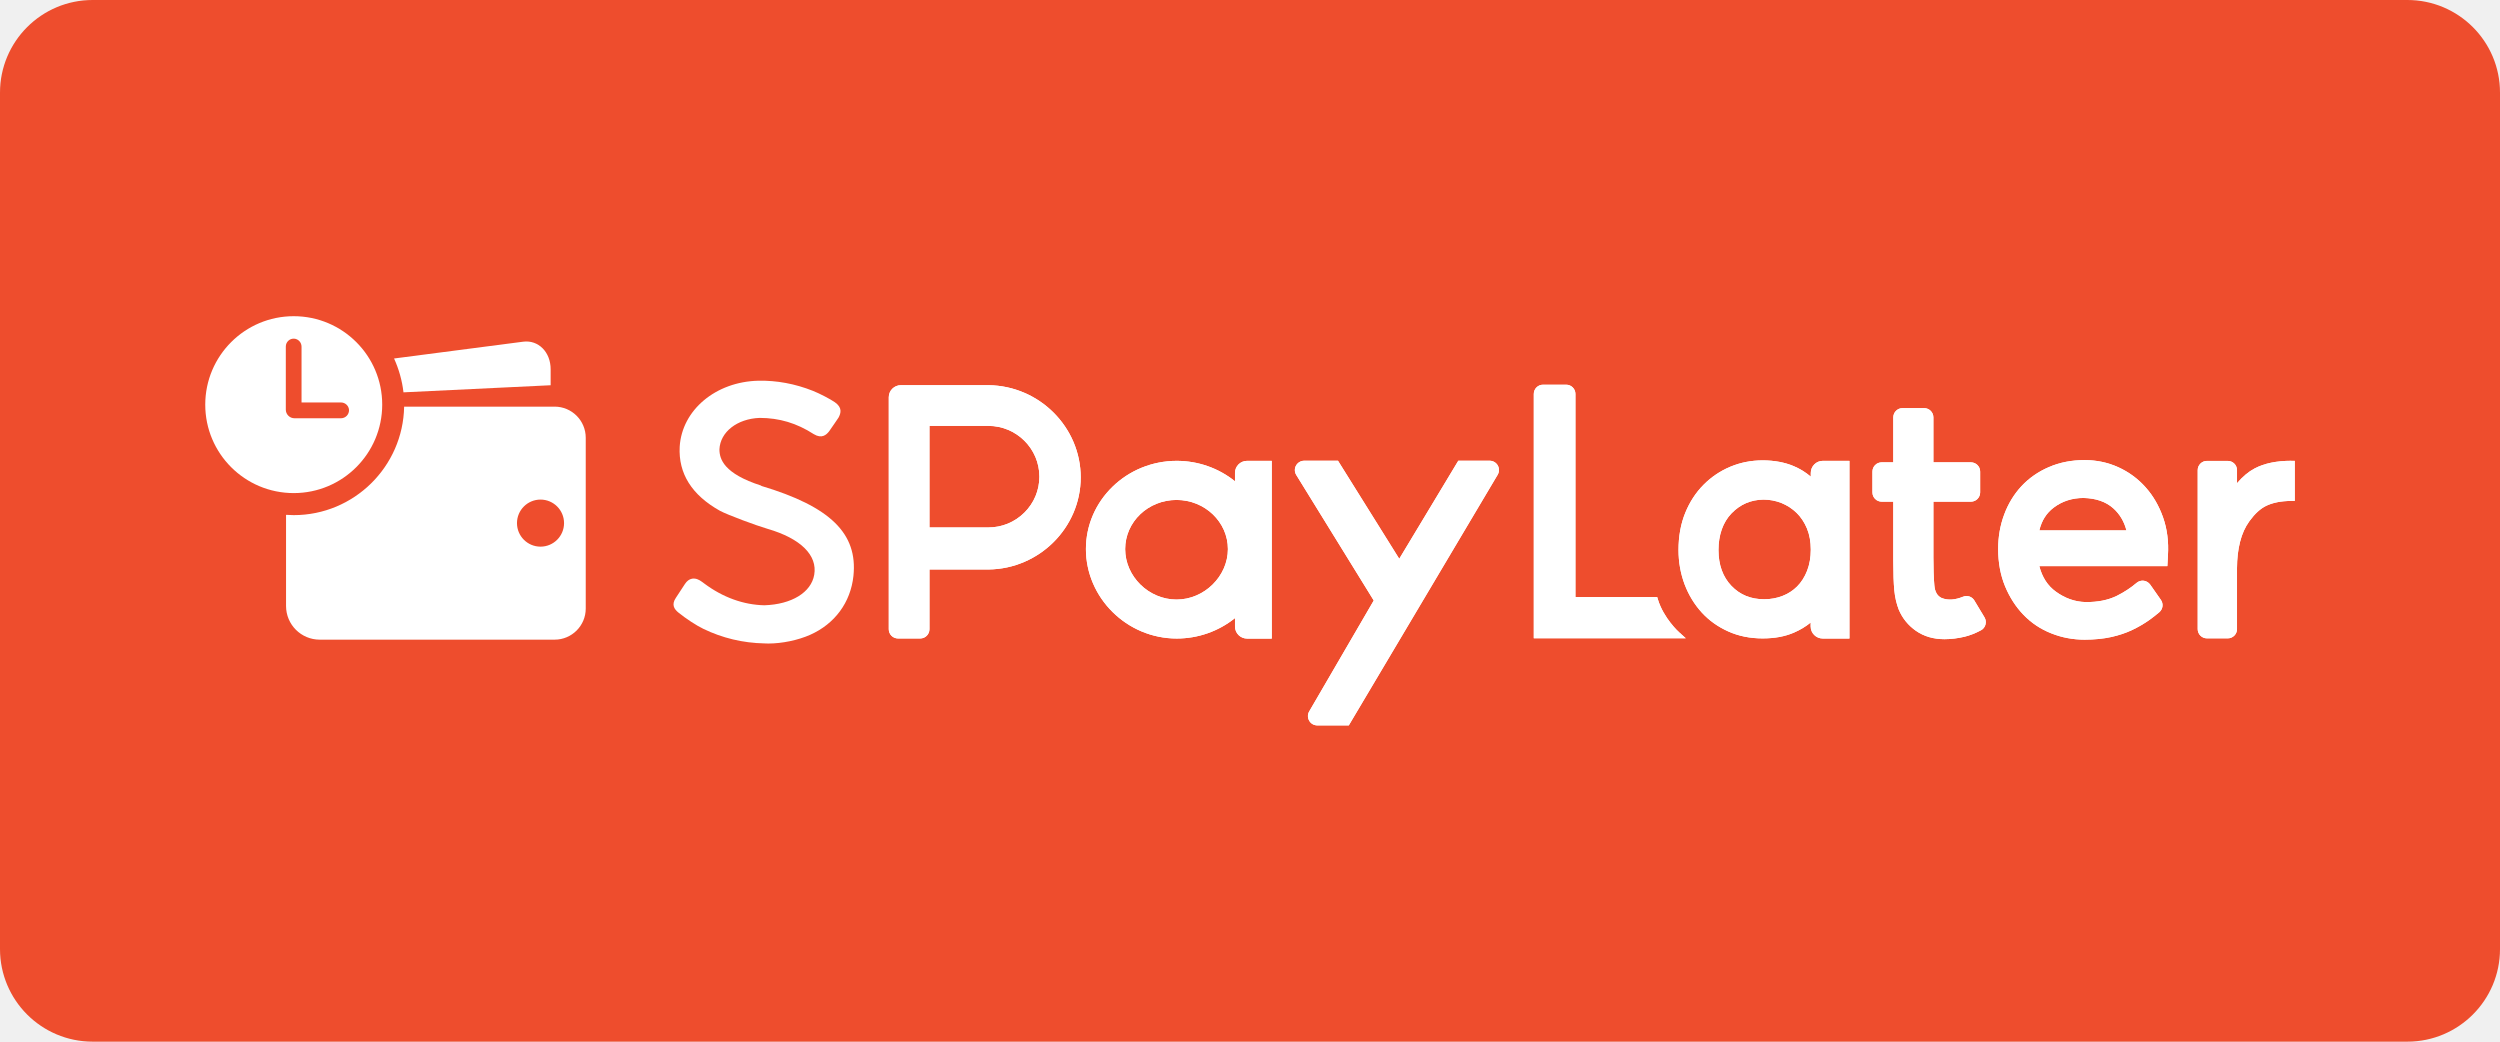
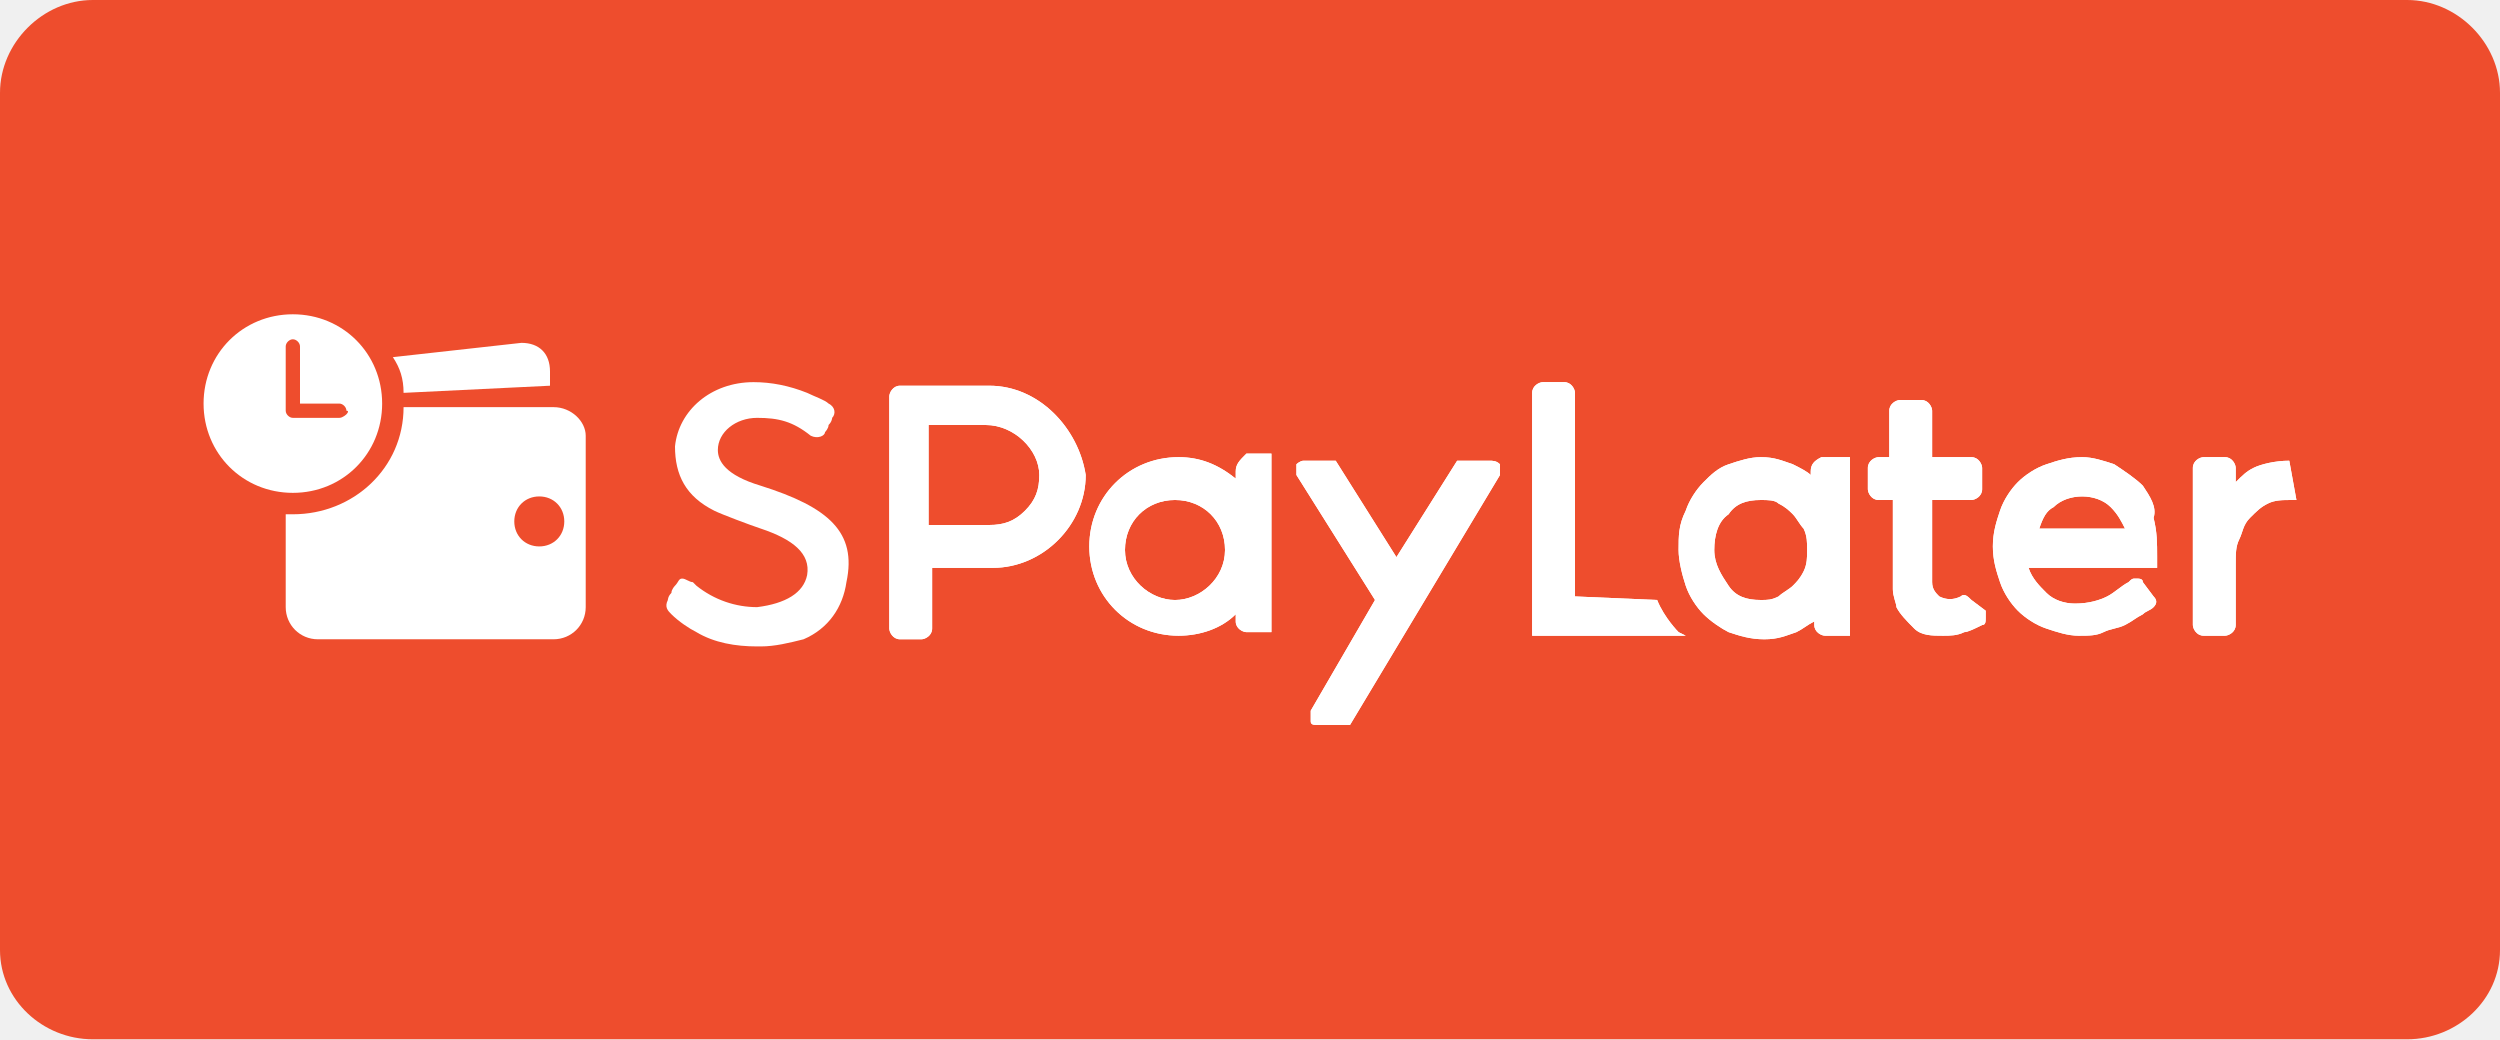
- <svg xmlns="http://www.w3.org/2000/svg" version="1.1" id="Layer_1" x="0px" y="0px" viewBox="0 0 419.6 174.83" style="enable-background:new 0 0 419.6 174.83;" xml:space="preserve">
+ <svg xmlns="http://www.w3.org/2000/svg" version="1.1" id="Layer_1" x="0px" y="0px" viewBox="0 0 70 29.1" style="enable-background:new 0 0 70 29.1;" xml:space="preserve">
  <style type="text/css">
	.st0{fill:#EE4D2D;}
	.st1{fill:#FFFFFF;}
</style>
-   <path class="st0" d="M404.05,174.83H15.55C6.96,174.83,0,167.87,0,159.28V15.55C0,6.96,6.96,0,15.55,0h388.5  c8.59,0,15.55,6.96,15.55,15.55v143.73C419.6,167.87,412.64,174.83,404.05,174.83z" />
+   <path class="st0" d="M67.4,29.1H2.6C1.2,29.1,0,28,0,26.6v-24C0,1.2,1.2,0,2.6,0h64.8C68.8,0,70,1.2,70,2.6v24  C70,28,68.8,29.1,67.4,29.1z" />
  <g>
-     <path class="st0" d="M52.13,73.84c5.1,0,9.24-4.14,9.24-9.24c0-5.1-4.14-9.24-9.24-9.24s-9.24,4.14-9.24,9.24   C42.88,69.7,47.02,73.84,52.13,73.84z" />
-     <path class="st0" d="M89.75,93.65c3.23,0,5.84-2.62,5.84-5.84c0-3.23-2.62-5.84-5.84-5.84c-3.23,0-5.84,2.62-5.84,5.84   C83.91,91.03,86.53,93.65,89.75,93.65z" />
-     <path class="st1" d="M127.77,81.51c-6.29-2.02-7.02-4.46-7.02-6.09c0.13-2.92,2.98-5.14,6.75-5.28c3.31,0.01,6.2,0.87,9.09,2.73   c1.34,0.81,2.11,0.12,2.57-0.48l0.05-0.07c0.04-0.07,0.35-0.51,0.69-1l0.03-0.04c0.59-0.84,0.73-1.06,0.81-1.19   c0.41-0.77,0.66-1.68-0.62-2.58c-0.71-0.5-2.56-1.47-3.68-1.91c-2.99-1.19-6.08-1.76-9.15-1.7c-7.16,0.16-12.84,4.92-13.21,11.08   c-0.24,4.5,2.03,8.11,6.77,10.76c1.37,0.72,6.01,2.44,8.01,3.03c5.52,1.61,8.37,4.42,7.8,7.7c-0.51,2.97-3.8,4.97-8.36,5.12   c-3.5-0.07-6.99-1.33-10.09-3.65l-0.51-0.37c-0.36-0.25-0.91-0.56-1.56-0.44c-0.46,0.09-0.85,0.38-1.19,0.9   c-0.03,0.04-0.41,0.61-0.78,1.19c-0.45,0.68-0.65,0.98-0.74,1.13c-0.8,1.19-0.21,1.93,0.42,2.45c1.33,1.07,3.01,2.17,4.19,2.74   c3.19,1.55,6.65,2.38,10.26,2.45c0.21,0.01,0.43,0.02,0.66,0.02c2.28,0,4.96-0.55,7.01-1.46c4.15-1.84,6.8-5.45,7.27-9.88   c0.75-7.13-3.88-11.65-15.48-15.12L127.77,81.51z" />
-     <path class="st1" d="M165.93,64.65H151.2c-1.12,0-2.03,0.91-2.03,2.03v38.93c0,0.86,0.7,1.55,1.55,1.55h3.73   c0.86,0,1.55-0.7,1.55-1.55V95.58h9.94c8.52-0.11,15.45-7.05,15.45-15.46C181.38,71.7,174.45,64.76,165.93,64.65 M174.45,80   c0,2.27-0.89,4.42-2.51,6.03c-1.62,1.61-3.77,2.5-6.07,2.5H156V71.48h9.89C170.61,71.48,174.45,75.31,174.45,80" />
-     <path class="st1" d="M250.02,77.33h-5.26l-9.91,16.46l-10.28-16.46h-5.67c-0.57,0-1.08,0.3-1.37,0.8c-0.28,0.5-0.27,1.09,0.03,1.58   l13.01,21.08l-10.83,18.61c-0.29,0.49-0.29,1.07,0,1.57c0.28,0.49,0.79,0.78,1.36,0.78h5.28l24.99-42.07   c0.29-0.49,0.29-1.08,0.01-1.57C251.1,77.63,250.59,77.33,250.02,77.33" />
-     <path class="st1" d="M207.28,79.37v1.41c-2.74-2.21-6.2-3.43-9.77-3.43c-8.41,0-15.25,6.64-15.25,14.8s6.84,15.02,15.25,15.02   c3.57,0,7.03-1.22,9.77-3.43v1.41c0,1.12,0.91,2.03,2.03,2.03h4.14V77.35h-4.14C208.18,77.35,207.28,78.26,207.28,79.37z    M197.47,83.91c4.75,0,8.62,3.7,8.62,8.25s-3.95,8.47-8.62,8.47c-4.67,0-8.62-3.88-8.62-8.47   C188.85,87.57,192.72,83.91,197.47,83.91z" />
-     <path class="st1" d="M278.27,100.63l-0.13-0.42h-13.72V66.12c0-0.86-0.69-1.55-1.55-1.55h-3.89c-0.86,0-1.55,0.7-1.55,1.55v41.01   h25.51l-1.15-1.04C281.76,106.07,279.24,103.78,278.27,100.63" />
-     <path class="st1" d="M303.92,79.38V80c-0.84-0.72-1.79-1.31-2.85-1.76c-1.51-0.64-3.27-0.97-5.22-0.97s-3.73,0.36-5.42,1.06   c-1.68,0.7-3.2,1.72-4.49,3.02c-1.3,1.3-2.34,2.89-3.09,4.73c-0.75,1.84-1.13,3.93-1.13,6.23c0,2.03,0.35,3.97,1.02,5.76   c0.68,1.79,1.65,3.38,2.87,4.72c1.23,1.35,2.74,2.42,4.46,3.19c1.73,0.78,3.67,1.17,5.76,1.17c2.09,0,3.77-0.33,5.26-0.97   c1.04-0.45,1.98-1.01,2.81-1.69v0.65c0,1.12,0.91,2.03,2.03,2.03h4.48V77.35h-4.48C304.83,77.35,303.92,78.26,303.92,79.38    M299.01,84.43c0.95,0.39,1.8,0.94,2.53,1.65c0.72,0.7,1.31,1.59,1.74,2.62c0.43,1.04,0.64,2.23,0.64,3.55   c0,1.31-0.21,2.52-0.62,3.56c-0.41,1.04-0.97,1.92-1.67,2.62c-0.7,0.7-1.54,1.24-2.48,1.6c-0.96,0.37-1.98,0.55-3.04,0.55   c-2.26,0-4.06-0.74-5.51-2.25c-1.44-1.5-2.17-3.52-2.17-6.02c0-2.5,0.74-4.65,2.19-6.15c1.48-1.52,3.23-2.27,5.35-2.31   C297.03,83.85,298.05,84.05,299.01,84.43" />
-     <path class="st1" d="M331.38,100.79c-0.39-0.66-1.2-0.93-1.92-0.63c-1.23,0.5-2.47,0.66-3.59,0.2c-0.73-0.35-1.12-1.04-1.21-2.12   c-0.11-1.27-0.16-2.83-0.16-4.67V84.2h6.3c0.86,0,1.55-0.7,1.55-1.55v-3.5c0-0.86-0.7-1.55-1.55-1.55h-6.3v-7.55   c0-0.86-0.7-1.55-1.55-1.55h-3.63c-0.86,0-1.55,0.7-1.55,1.55v7.55h-1.95c-0.86,0-1.55,0.7-1.55,1.55v3.5   c0,0.86,0.7,1.55,1.55,1.55h1.95v9.95c0,2.13,0.06,3.77,0.17,4.91c0.11,1.17,0.36,2.25,0.74,3.24c0.61,1.46,1.59,2.67,2.91,3.59   c1.33,0.92,2.93,1.39,4.76,1.39c1.1,0,2.23-0.14,3.37-0.41c0.88-0.21,1.81-0.57,2.76-1.08c0.37-0.19,0.65-0.54,0.76-0.95   c0.12-0.41,0.06-0.85-0.16-1.22L331.38,100.79L331.38,100.79z" />
-     <path class="st1" d="M360.11,81.78c-1.27-1.43-2.81-2.56-4.57-3.36c-1.76-0.8-3.66-1.2-5.66-1.2c-2.17,0-4.18,0.39-5.98,1.17   c-1.8,0.77-3.34,1.85-4.6,3.19c-1.25,1.34-2.23,2.94-2.91,4.76c-0.68,1.81-1.02,3.76-1.02,5.79c0,2.3,0.39,4.41,1.16,6.27   c0.77,1.86,1.82,3.48,3.11,4.81c1.3,1.35,2.86,2.39,4.64,3.09c1.77,0.71,3.65,1.06,5.6,1.06c1.65,0,3.15-0.15,4.46-0.44   c1.31-0.29,2.5-0.69,3.54-1.19c1.03-0.49,1.99-1.05,2.85-1.66c0.59-0.42,1.16-0.87,1.69-1.32c0.61-0.53,0.72-1.41,0.26-2.07   l-1.79-2.56c-0.25-0.35-0.64-0.59-1.07-0.65c-0.43-0.06-0.87,0.08-1.2,0.35c-0.99,0.84-2.1,1.57-3.3,2.17   c-1.48,0.74-3.27,1.09-5.3,1.06c-1.75-0.04-3.43-0.63-4.98-1.76c-1.36-0.98-2.29-2.42-2.76-4.27h21.49l0.1-1.81   c0.14-2.3-0.14-4.44-0.82-6.37C362.37,84.91,361.39,83.21,360.11,81.78 M342.28,89.02c0.4-1.66,1.2-2.92,2.45-3.85   c1.42-1.06,3.09-1.59,4.95-1.59c2.07,0.04,3.76,0.62,5,1.72c1.08,0.96,1.83,2.21,2.22,3.72H342.28L342.28,89.02z" />
-     <path class="st1" d="M384.56,77.34c-2.46,0-4.53,0.43-6.15,1.29c-1.03,0.54-2.01,1.37-2.95,2.47v-2.19c0-0.86-0.7-1.55-1.55-1.55   h-3.5c-0.86,0-1.55,0.7-1.55,1.55v26.68c0,0.86,0.7,1.55,1.55,1.55h3.5c0.86,0,1.55-0.7,1.55-1.55V95.35c0-1.57,0.17-3.05,0.51-4.4   c0.33-1.33,0.86-2.5,1.58-3.49c0.9-1.24,1.84-2.09,2.78-2.55c1.14-0.55,2.56-0.83,4.22-0.83h0.6v-6.73H384.56L384.56,77.34z" />
-     <path class="st1" d="M165.93,64.65H151.2c-1.12,0-2.03,0.91-2.03,2.03v38.93c0,0.86,0.7,1.55,1.55,1.55h3.73   c0.86,0,1.55-0.7,1.55-1.55V95.58h9.94c8.52-0.11,15.45-7.05,15.45-15.46C181.38,71.7,174.45,64.76,165.93,64.65 M174.45,80   c0,2.27-0.89,4.42-2.51,6.03c-1.62,1.61-3.77,2.5-6.07,2.5H156V71.48h9.89C170.61,71.48,174.45,75.31,174.45,80" />
-     <path class="st1" d="M250.02,77.33h-5.26l-9.91,16.46l-10.28-16.46h-5.67c-0.57,0-1.08,0.3-1.37,0.8c-0.28,0.5-0.27,1.09,0.03,1.58   l13.01,21.08l-10.83,18.61c-0.29,0.49-0.29,1.07,0,1.57c0.28,0.49,0.79,0.78,1.36,0.78h5.28l24.99-42.07   c0.29-0.49,0.29-1.08,0.01-1.57C251.1,77.63,250.59,77.33,250.02,77.33" />
-     <path class="st1" d="M207.28,79.37v1.41c-2.74-2.21-6.2-3.43-9.77-3.43c-8.41,0-15.25,6.64-15.25,14.8s6.84,15.02,15.25,15.02   c3.57,0,7.03-1.22,9.77-3.43v1.41c0,1.12,0.91,2.03,2.03,2.03h4.14V77.35h-4.14C208.18,77.35,207.28,78.26,207.28,79.37z    M197.47,83.91c4.75,0,8.62,3.7,8.62,8.25s-3.95,8.47-8.62,8.47c-4.67,0-8.62-3.88-8.62-8.47   C188.85,87.57,192.72,83.91,197.47,83.91z" />
-     <path class="st1" d="M278.27,100.63l-0.13-0.42h-13.72V66.12c0-0.86-0.69-1.55-1.55-1.55h-3.89c-0.86,0-1.55,0.7-1.55,1.55v41.01   h25.51l-1.15-1.04C281.76,106.07,279.24,103.78,278.27,100.63" />
-     <path class="st1" d="M303.92,79.38V80c-0.84-0.72-1.79-1.31-2.85-1.76c-1.51-0.64-3.27-0.97-5.22-0.97s-3.73,0.36-5.42,1.06   c-1.68,0.7-3.2,1.72-4.49,3.02c-1.3,1.3-2.34,2.89-3.09,4.73c-0.75,1.84-1.13,3.93-1.13,6.23c0,2.03,0.35,3.97,1.02,5.76   c0.68,1.79,1.65,3.38,2.87,4.72c1.23,1.35,2.74,2.42,4.46,3.19c1.73,0.78,3.67,1.17,5.76,1.17c2.09,0,3.77-0.33,5.26-0.97   c1.04-0.45,1.98-1.01,2.81-1.69v0.65c0,1.12,0.91,2.03,2.03,2.03h4.48V77.35h-4.48C304.83,77.35,303.92,78.26,303.92,79.38    M299.01,84.43c0.95,0.39,1.8,0.94,2.53,1.65c0.72,0.7,1.31,1.59,1.74,2.62c0.43,1.04,0.64,2.23,0.64,3.55   c0,1.31-0.21,2.52-0.62,3.56c-0.41,1.04-0.97,1.92-1.67,2.62c-0.7,0.7-1.54,1.24-2.48,1.6c-0.96,0.37-1.98,0.55-3.04,0.55   c-2.26,0-4.06-0.74-5.51-2.25c-1.44-1.5-2.17-3.52-2.17-6.02c0-2.5,0.74-4.65,2.19-6.15c1.48-1.52,3.23-2.27,5.35-2.31   C297.03,83.85,298.05,84.05,299.01,84.43" />
-     <path class="st1" d="M331.38,100.79c-0.39-0.66-1.2-0.93-1.92-0.63c-1.23,0.5-2.47,0.66-3.59,0.2c-0.73-0.35-1.12-1.04-1.21-2.12   c-0.11-1.27-0.16-2.83-0.16-4.67V84.2h6.3c0.86,0,1.55-0.7,1.55-1.55v-3.5c0-0.86-0.7-1.55-1.55-1.55h-6.3v-7.55   c0-0.86-0.7-1.55-1.55-1.55h-3.63c-0.86,0-1.55,0.7-1.55,1.55v7.55h-1.95c-0.86,0-1.55,0.7-1.55,1.55v3.5   c0,0.86,0.7,1.55,1.55,1.55h1.95v9.95c0,2.13,0.06,3.77,0.17,4.91c0.11,1.17,0.36,2.25,0.74,3.24c0.61,1.46,1.59,2.67,2.91,3.59   c1.33,0.92,2.93,1.39,4.76,1.39c1.1,0,2.23-0.14,3.37-0.41c0.88-0.21,1.81-0.57,2.76-1.08c0.37-0.19,0.65-0.54,0.76-0.95   c0.12-0.41,0.06-0.85-0.16-1.22L331.38,100.79L331.38,100.79z" />
-     <path class="st1" d="M360.11,81.78c-1.27-1.43-2.81-2.56-4.57-3.36c-1.76-0.8-3.66-1.2-5.66-1.2c-2.17,0-4.18,0.39-5.98,1.17   c-1.8,0.77-3.34,1.85-4.6,3.19c-1.25,1.34-2.23,2.94-2.91,4.76c-0.68,1.81-1.02,3.76-1.02,5.79c0,2.3,0.39,4.41,1.16,6.27   c0.77,1.86,1.82,3.48,3.11,4.81c1.3,1.35,2.86,2.39,4.64,3.09c1.77,0.71,3.65,1.06,5.6,1.06c1.65,0,3.15-0.15,4.46-0.44   c1.31-0.29,2.5-0.69,3.54-1.19c1.03-0.49,1.99-1.05,2.85-1.66c0.59-0.42,1.16-0.87,1.69-1.32c0.61-0.53,0.72-1.41,0.26-2.07   l-1.79-2.56c-0.25-0.35-0.64-0.59-1.07-0.65c-0.43-0.06-0.87,0.08-1.2,0.35c-0.99,0.84-2.1,1.57-3.3,2.17   c-1.48,0.74-3.27,1.09-5.3,1.06c-1.75-0.04-3.43-0.63-4.98-1.76c-1.36-0.98-2.29-2.42-2.76-4.27h21.49l0.1-1.81   c0.14-2.3-0.14-4.44-0.82-6.37C362.37,84.91,361.39,83.21,360.11,81.78 M342.28,89.02c0.4-1.66,1.2-2.92,2.45-3.85   c1.42-1.06,3.09-1.59,4.95-1.59c2.07,0.04,3.76,0.62,5,1.72c1.08,0.96,1.83,2.21,2.22,3.72H342.28L342.28,89.02z" />
-     <path class="st1" d="M384.56,77.34c-2.46,0-4.53,0.43-6.15,1.29c-1.03,0.54-2.01,1.37-2.95,2.47v-2.19c0-0.86-0.7-1.55-1.55-1.55   h-3.5c-0.86,0-1.55,0.7-1.55,1.55v26.68c0,0.86,0.7,1.55,1.55,1.55h3.5c0.86,0,1.55-0.7,1.55-1.55V95.35c0-1.57,0.17-3.05,0.51-4.4   c0.33-1.33,0.86-2.5,1.58-3.49c0.9-1.24,1.84-2.09,2.78-2.55c1.14-0.55,2.56-0.83,4.22-0.83h0.6v-6.73H384.56L384.56,77.34z" />
-     <path class="st1" d="M67.72,65.85l24.7-1.19v-2.69c0-2.88-2.06-4.95-4.61-4.62l-21.67,2.82C66.94,61.94,67.49,63.85,67.72,65.85z" />
-     <path class="st1" d="M93.09,68.25H67.83c-0.18,10.07-8.42,18.21-18.53,18.21c-0.43,0-0.86-0.02-1.29-0.05v15.3   c0,3.12,2.53,5.65,5.65,5.65h39.43c2.88,0,5.22-2.34,5.22-5.22V73.47C98.31,70.59,95.97,68.25,93.09,68.25z M90.72,91.75   c-2.18,0-3.95-1.77-3.95-3.95s1.77-3.95,3.95-3.95s3.95,1.77,3.95,3.95S92.9,91.75,90.72,91.75z" />
-     <path class="st1" d="M49.3,53.07c-8.2,0-14.85,6.65-14.85,14.85S41.1,82.76,49.3,82.76s14.85-6.65,14.85-14.85   S57.49,53.07,49.3,53.07z M58.21,69.78c-0.25,0.26-0.6,0.42-0.96,0.42h-7.84c-0.78,0-1.44-0.65-1.44-1.44V58.16   c0-0.75,0.63-1.36,1.39-1.32c0.7,0.04,1.25,0.63,1.25,1.35v9.36h6.62c0.72,0,1.31,0.56,1.35,1.26   C58.59,69.17,58.46,69.51,58.21,69.78L58.21,69.78z" />
+     <path class="st0" d="M8.7,12.3c0.9,0,1.5-0.7,1.5-1.5c0-0.9-0.7-1.5-1.5-1.5c-0.9,0-1.5,0.7-1.5,1.5C7.1,11.6,7.8,12.3,8.7,12.3z" />
+     <path class="st0" d="M15,15.6c0.5,0,1-0.4,1-1c0-0.5-0.4-1-1-1c-0.5,0-1,0.4-1,1S14.4,15.6,15,15.6z" />
+     <path class="st1" d="M21.3,13.6c-1-0.3-1.2-0.7-1.2-1c0-0.5,0.5-0.9,1.1-0.9c0.6,0,1,0.1,1.5,0.5c0.2,0.1,0.4,0,0.4-0.1l0,0   c0,0,0.1-0.1,0.1-0.2l0,0c0.1-0.1,0.1-0.2,0.1-0.2c0.1-0.1,0.1-0.3-0.1-0.4c-0.1-0.1-0.4-0.2-0.6-0.3c-0.5-0.2-1-0.3-1.5-0.3   c-1.2,0-2.1,0.8-2.2,1.8c0,0.8,0.3,1.4,1.1,1.8c0.2,0.1,1,0.4,1.3,0.5c0.9,0.3,1.4,0.7,1.3,1.3c-0.1,0.5-0.6,0.8-1.4,0.9   c-0.6,0-1.2-0.2-1.7-0.6l-0.1-0.1c-0.1,0-0.2-0.1-0.3-0.1c-0.1,0-0.1,0.1-0.2,0.2c0,0-0.1,0.1-0.1,0.2c-0.1,0.1-0.1,0.2-0.1,0.2   c-0.1,0.2,0,0.3,0.1,0.4c0.2,0.2,0.5,0.4,0.7,0.5c0.5,0.3,1.1,0.4,1.7,0.4c0,0,0.1,0,0.1,0c0.4,0,0.8-0.1,1.2-0.2   c0.7-0.3,1.1-0.9,1.2-1.6C24,14.9,23.2,14.2,21.3,13.6L21.3,13.6z" />
+     <path class="st1" d="M27.7,10.8h-2.5c-0.2,0-0.3,0.2-0.3,0.3v6.5c0,0.1,0.1,0.3,0.3,0.3h0.6c0.1,0,0.3-0.1,0.3-0.3v-1.7h1.7   c1.4,0,2.6-1.2,2.6-2.6C30.2,12,29.1,10.8,27.7,10.8 M29.1,13.3c0,0.4-0.1,0.7-0.4,1c-0.3,0.3-0.6,0.4-1,0.4H26v-2.8h1.6   C28.4,11.9,29.1,12.6,29.1,13.3" />
+     <path class="st1" d="M41.7,12.9h-0.9l-1.7,2.7l-1.7-2.7h-0.9c-0.1,0-0.2,0.1-0.2,0.1c0,0.1,0,0.2,0,0.3l2.2,3.5l-1.8,3.1   c0,0.1,0,0.2,0,0.3c0,0.1,0.1,0.1,0.2,0.1h0.9l4.2-7c0-0.1,0-0.2,0-0.3C41.9,12.9,41.8,12.9,41.7,12.9" />
+     <path class="st1" d="M34.6,13.2v0.2c-0.5-0.4-1-0.6-1.6-0.6c-1.4,0-2.5,1.1-2.5,2.5s1.1,2.5,2.5,2.5c0.6,0,1.2-0.2,1.6-0.6v0.2   c0,0.2,0.2,0.3,0.3,0.3h0.7v-5h-0.7C34.7,12.9,34.6,13,34.6,13.2z M32.9,14c0.8,0,1.4,0.6,1.4,1.4c0,0.8-0.7,1.4-1.4,1.4   s-1.4-0.6-1.4-1.4C31.5,14.6,32.1,14,32.9,14z" />
+     <path class="st1" d="M46.4,16.8L46.4,16.8l-2.3-0.1V11c0-0.1-0.1-0.3-0.3-0.3h-0.6c-0.1,0-0.3,0.1-0.3,0.3v6.8h4.3L47,17.7   C47,17.7,46.6,17.3,46.4,16.8" />
+     <path class="st1" d="M50.7,13.2v0.1c-0.1-0.1-0.3-0.2-0.5-0.3c-0.3-0.1-0.5-0.2-0.9-0.2c-0.3,0-0.6,0.1-0.9,0.2   c-0.3,0.1-0.5,0.3-0.7,0.5c-0.2,0.2-0.4,0.5-0.5,0.8C47,14.7,47,15,47,15.4c0,0.3,0.1,0.7,0.2,1c0.1,0.3,0.3,0.6,0.5,0.8   c0.2,0.2,0.5,0.4,0.7,0.5c0.3,0.1,0.6,0.2,1,0.2s0.6-0.1,0.9-0.2c0.2-0.1,0.3-0.2,0.5-0.3v0.1c0,0.2,0.2,0.3,0.3,0.3h0.7v-5H51   C50.8,12.9,50.7,13,50.7,13.2 M49.8,14.1c0.2,0.1,0.3,0.2,0.4,0.3c0.1,0.1,0.2,0.3,0.3,0.4c0.1,0.2,0.1,0.4,0.1,0.6   c0,0.2,0,0.4-0.1,0.6c-0.1,0.2-0.2,0.3-0.3,0.4c-0.1,0.1-0.3,0.2-0.4,0.3c-0.2,0.1-0.3,0.1-0.5,0.1c-0.4,0-0.7-0.1-0.9-0.4   c-0.2-0.3-0.4-0.6-0.4-1s0.1-0.8,0.4-1c0.2-0.3,0.5-0.4,0.9-0.4C49.5,14,49.7,14,49.8,14.1" />
+     <path class="st1" d="M55.2,16.8c-0.1-0.1-0.2-0.2-0.3-0.1c-0.2,0.1-0.4,0.1-0.6,0c-0.1-0.1-0.2-0.2-0.2-0.4c0-0.2,0-0.5,0-0.8V14   h1.1c0.1,0,0.3-0.1,0.3-0.3v-0.6c0-0.1-0.1-0.3-0.3-0.3h-1.1v-1.3c0-0.1-0.1-0.3-0.3-0.3h-0.6c-0.1,0-0.3,0.1-0.3,0.3v1.3h-0.3   c-0.1,0-0.3,0.1-0.3,0.3v0.6c0,0.1,0.1,0.3,0.3,0.3H53v1.7c0,0.4,0,0.6,0,0.8c0,0.2,0.1,0.4,0.1,0.5c0.1,0.2,0.3,0.4,0.5,0.6   c0.2,0.2,0.5,0.2,0.8,0.2c0.2,0,0.4,0,0.6-0.1c0.1,0,0.3-0.1,0.5-0.2c0.1,0,0.1-0.1,0.1-0.2c0-0.1,0-0.1,0-0.2L55.2,16.8L55.2,16.8   z" />
+     <path class="st1" d="M60,13.6c-0.2-0.2-0.5-0.4-0.8-0.6c-0.3-0.1-0.6-0.2-0.9-0.2c-0.4,0-0.7,0.1-1,0.2c-0.3,0.1-0.6,0.3-0.8,0.5   c-0.2,0.2-0.4,0.5-0.5,0.8c-0.1,0.3-0.2,0.6-0.2,1c0,0.4,0.1,0.7,0.2,1c0.1,0.3,0.3,0.6,0.5,0.8c0.2,0.2,0.5,0.4,0.8,0.5   c0.3,0.1,0.6,0.2,0.9,0.2c0.3,0,0.5,0,0.7-0.1s0.4-0.1,0.6-0.2c0.2-0.1,0.3-0.2,0.5-0.3c0.1-0.1,0.2-0.1,0.3-0.2   c0.1-0.1,0.1-0.2,0-0.3l-0.3-0.4c0-0.1-0.1-0.1-0.2-0.1c-0.1,0-0.1,0-0.2,0.1c-0.2,0.1-0.4,0.3-0.6,0.4c-0.2,0.1-0.5,0.2-0.9,0.2   c-0.3,0-0.6-0.1-0.8-0.3c-0.2-0.2-0.4-0.4-0.5-0.7h3.6l0-0.3c0-0.4,0-0.7-0.1-1.1C60.4,14.2,60.2,13.9,60,13.6 M57.1,14.8   c0.1-0.3,0.2-0.5,0.4-0.6c0.2-0.2,0.5-0.3,0.8-0.3c0.3,0,0.6,0.1,0.8,0.3c0.2,0.2,0.3,0.4,0.4,0.6L57.1,14.8L57.1,14.8z" />
+     <path class="st1" d="M64.1,12.9c-0.4,0-0.8,0.1-1,0.2c-0.2,0.1-0.3,0.2-0.5,0.4v-0.4c0-0.1-0.1-0.3-0.3-0.3h-0.6   c-0.1,0-0.3,0.1-0.3,0.3v4.4c0,0.1,0.1,0.3,0.3,0.3h0.6c0.1,0,0.3-0.1,0.3-0.3v-1.7c0-0.3,0-0.5,0.1-0.7c0.1-0.2,0.1-0.4,0.3-0.6   c0.2-0.2,0.3-0.3,0.5-0.4c0.2-0.1,0.4-0.1,0.7-0.1h0.1L64.1,12.9L64.1,12.9L64.1,12.9z" />
+     <path class="st1" d="M27.7,10.8h-2.5c-0.2,0-0.3,0.2-0.3,0.3v6.5c0,0.1,0.1,0.3,0.3,0.3h0.6c0.1,0,0.3-0.1,0.3-0.3v-1.7h1.7   c1.4,0,2.6-1.2,2.6-2.6C30.2,12,29.1,10.8,27.7,10.8 M29.1,13.3c0,0.4-0.1,0.7-0.4,1c-0.3,0.3-0.6,0.4-1,0.4H26v-2.8h1.6   C28.4,11.9,29.1,12.6,29.1,13.3" />
+     <path class="st1" d="M41.7,12.9h-0.9l-1.7,2.7l-1.7-2.7h-0.9c-0.1,0-0.2,0.1-0.2,0.1c0,0.1,0,0.2,0,0.3l2.2,3.5l-1.8,3.1   c0,0.1,0,0.2,0,0.3c0,0.1,0.1,0.1,0.2,0.1h0.9l4.2-7c0-0.1,0-0.2,0-0.3C41.9,12.9,41.8,12.9,41.7,12.9" />
+     <path class="st1" d="M34.6,13.2v0.2c-0.5-0.4-1-0.6-1.6-0.6c-1.4,0-2.5,1.1-2.5,2.5s1.1,2.5,2.5,2.5c0.6,0,1.2-0.2,1.6-0.6v0.2   c0,0.2,0.2,0.3,0.3,0.3h0.7v-5h-0.7C34.7,12.9,34.6,13,34.6,13.2z M32.9,14c0.8,0,1.4,0.6,1.4,1.4c0,0.8-0.7,1.4-1.4,1.4   s-1.4-0.6-1.4-1.4C31.5,14.6,32.1,14,32.9,14z" />
+     <path class="st1" d="M46.4,16.8L46.4,16.8l-2.3-0.1V11c0-0.1-0.1-0.3-0.3-0.3h-0.6c-0.1,0-0.3,0.1-0.3,0.3v6.8h4.3L47,17.7   C47,17.7,46.6,17.3,46.4,16.8" />
+     <path class="st1" d="M50.7,13.2v0.1c-0.1-0.1-0.3-0.2-0.5-0.3c-0.3-0.1-0.5-0.2-0.9-0.2c-0.3,0-0.6,0.1-0.9,0.2   c-0.3,0.1-0.5,0.3-0.7,0.5c-0.2,0.2-0.4,0.5-0.5,0.8C47,14.7,47,15,47,15.4c0,0.3,0.1,0.7,0.2,1c0.1,0.3,0.3,0.6,0.5,0.8   c0.2,0.2,0.5,0.4,0.7,0.5c0.3,0.1,0.6,0.2,1,0.2s0.6-0.1,0.9-0.2c0.2-0.1,0.3-0.2,0.5-0.3v0.1c0,0.2,0.2,0.3,0.3,0.3h0.7v-5H51   C50.8,12.9,50.7,13,50.7,13.2 M49.8,14.1c0.2,0.1,0.3,0.2,0.4,0.3c0.1,0.1,0.2,0.3,0.3,0.4c0.1,0.2,0.1,0.4,0.1,0.6   c0,0.2,0,0.4-0.1,0.6c-0.1,0.2-0.2,0.3-0.3,0.4c-0.1,0.1-0.3,0.2-0.4,0.3c-0.2,0.1-0.3,0.1-0.5,0.1c-0.4,0-0.7-0.1-0.9-0.4   c-0.2-0.3-0.4-0.6-0.4-1s0.1-0.8,0.4-1c0.2-0.3,0.5-0.4,0.9-0.4C49.5,14,49.7,14,49.8,14.1" />
+     <path class="st1" d="M55.2,16.8c-0.1-0.1-0.2-0.2-0.3-0.1c-0.2,0.1-0.4,0.1-0.6,0c-0.1-0.1-0.2-0.2-0.2-0.4c0-0.2,0-0.5,0-0.8V14   h1.1c0.1,0,0.3-0.1,0.3-0.3v-0.6c0-0.1-0.1-0.3-0.3-0.3h-1.1v-1.3c0-0.1-0.1-0.3-0.3-0.3h-0.6c-0.1,0-0.3,0.1-0.3,0.3v1.3h-0.3   c-0.1,0-0.3,0.1-0.3,0.3v0.6c0,0.1,0.1,0.3,0.3,0.3H53v1.7c0,0.4,0,0.6,0,0.8c0,0.2,0.1,0.4,0.1,0.5c0.1,0.2,0.3,0.4,0.5,0.6   c0.2,0.2,0.5,0.2,0.8,0.2c0.2,0,0.4,0,0.6-0.1c0.1,0,0.3-0.1,0.5-0.2c0.1,0,0.1-0.1,0.1-0.2c0-0.1,0-0.1,0-0.2L55.2,16.8L55.2,16.8   z" />
+     <path class="st1" d="M60,13.6c-0.2-0.2-0.5-0.4-0.8-0.6c-0.3-0.1-0.6-0.2-0.9-0.2c-0.4,0-0.7,0.1-1,0.2c-0.3,0.1-0.6,0.3-0.8,0.5   c-0.2,0.2-0.4,0.5-0.5,0.8c-0.1,0.3-0.2,0.6-0.2,1c0,0.4,0.1,0.7,0.2,1c0.1,0.3,0.3,0.6,0.5,0.8c0.2,0.2,0.5,0.4,0.8,0.5   c0.3,0.1,0.6,0.2,0.9,0.2c0.3,0,0.5,0,0.7-0.1s0.4-0.1,0.6-0.2c0.2-0.1,0.3-0.2,0.5-0.3c0.1-0.1,0.2-0.1,0.3-0.2   c0.1-0.1,0.1-0.2,0-0.3l-0.3-0.4c0-0.1-0.1-0.1-0.2-0.1c-0.1,0-0.1,0-0.2,0.1c-0.2,0.1-0.4,0.3-0.6,0.4c-0.2,0.1-0.5,0.2-0.9,0.2   c-0.3,0-0.6-0.1-0.8-0.3c-0.2-0.2-0.4-0.4-0.5-0.7h3.6l0-0.3c0-0.4,0-0.7-0.1-1.1C60.4,14.2,60.2,13.9,60,13.6 M57.1,14.8   c0.1-0.3,0.2-0.5,0.4-0.6c0.2-0.2,0.5-0.3,0.8-0.3c0.3,0,0.6,0.1,0.8,0.3c0.2,0.2,0.3,0.4,0.4,0.6L57.1,14.8L57.1,14.8z" />
+     <path class="st1" d="M64.1,12.9c-0.4,0-0.8,0.1-1,0.2c-0.2,0.1-0.3,0.2-0.5,0.4v-0.4c0-0.1-0.1-0.3-0.3-0.3h-0.6   c-0.1,0-0.3,0.1-0.3,0.3v4.4c0,0.1,0.1,0.3,0.3,0.3h0.6c0.1,0,0.3-0.1,0.3-0.3v-1.7c0-0.3,0-0.5,0.1-0.7c0.1-0.2,0.1-0.4,0.3-0.6   c0.2-0.2,0.3-0.3,0.5-0.4c0.2-0.1,0.4-0.1,0.7-0.1h0.1L64.1,12.9L64.1,12.9L64.1,12.9z" />
+     <path class="st1" d="M11.3,11l4.1-0.2v-0.4c0-0.5-0.3-0.8-0.8-0.8L11,10C11.2,10.3,11.3,10.6,11.3,11z" />
+     <path class="st1" d="M15.5,11.4h-4.2c0,1.7-1.4,3-3.1,3c-0.1,0-0.1,0-0.2,0V17c0,0.5,0.4,0.9,0.9,0.9h6.6c0.5,0,0.9-0.4,0.9-0.9   v-4.8C16.4,11.8,16,11.4,15.5,11.4z M15.1,15.3c-0.4,0-0.7-0.3-0.7-0.7c0-0.4,0.3-0.7,0.7-0.7s0.7,0.3,0.7,0.7   C15.8,15,15.5,15.3,15.1,15.3z" />
+     <path class="st1" d="M8.2,8.8c-1.4,0-2.5,1.1-2.5,2.5s1.1,2.5,2.5,2.5s2.5-1.1,2.5-2.5S9.6,8.8,8.2,8.8z M9.7,11.6   c0,0-0.1,0.1-0.2,0.1H8.2c-0.1,0-0.2-0.1-0.2-0.2V9.7c0-0.1,0.1-0.2,0.2-0.2c0.1,0,0.2,0.1,0.2,0.2v1.6h1.1c0.1,0,0.2,0.1,0.2,0.2   C9.8,11.5,9.7,11.6,9.7,11.6L9.7,11.6z" />
  </g>
</svg>
